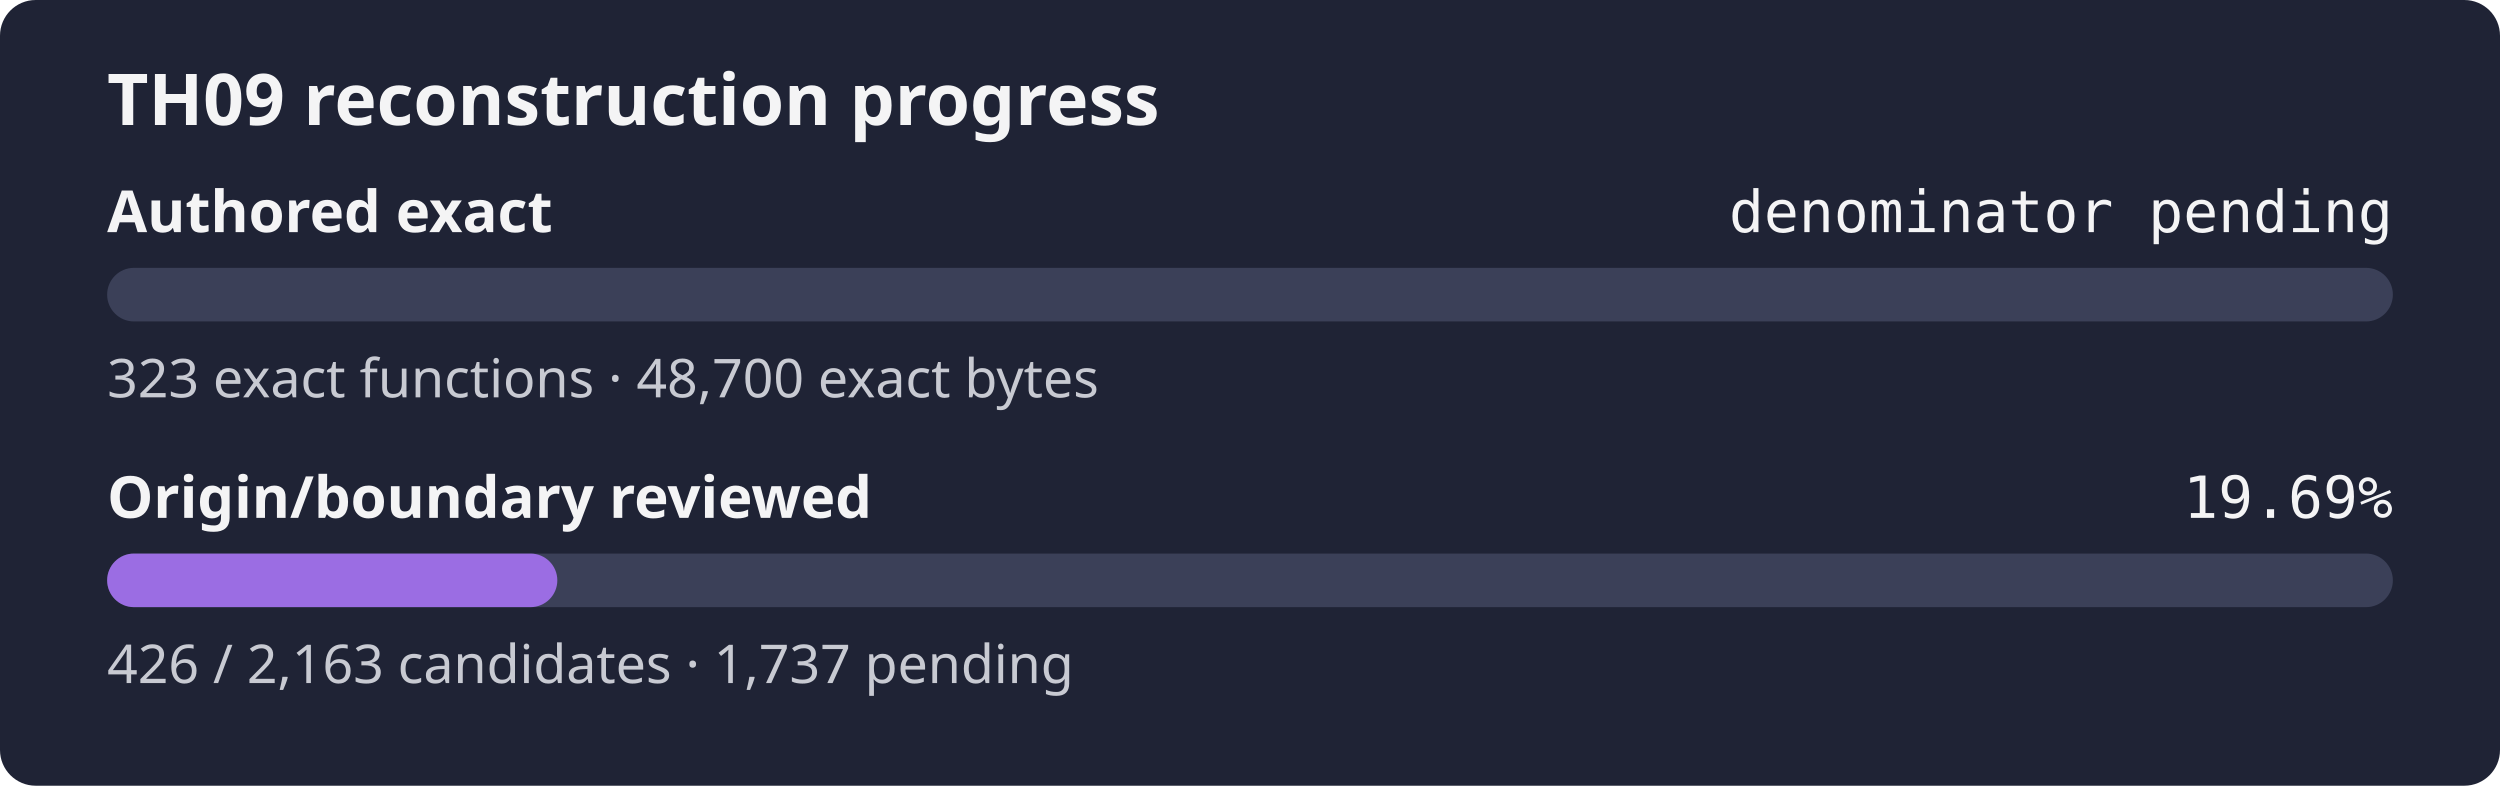
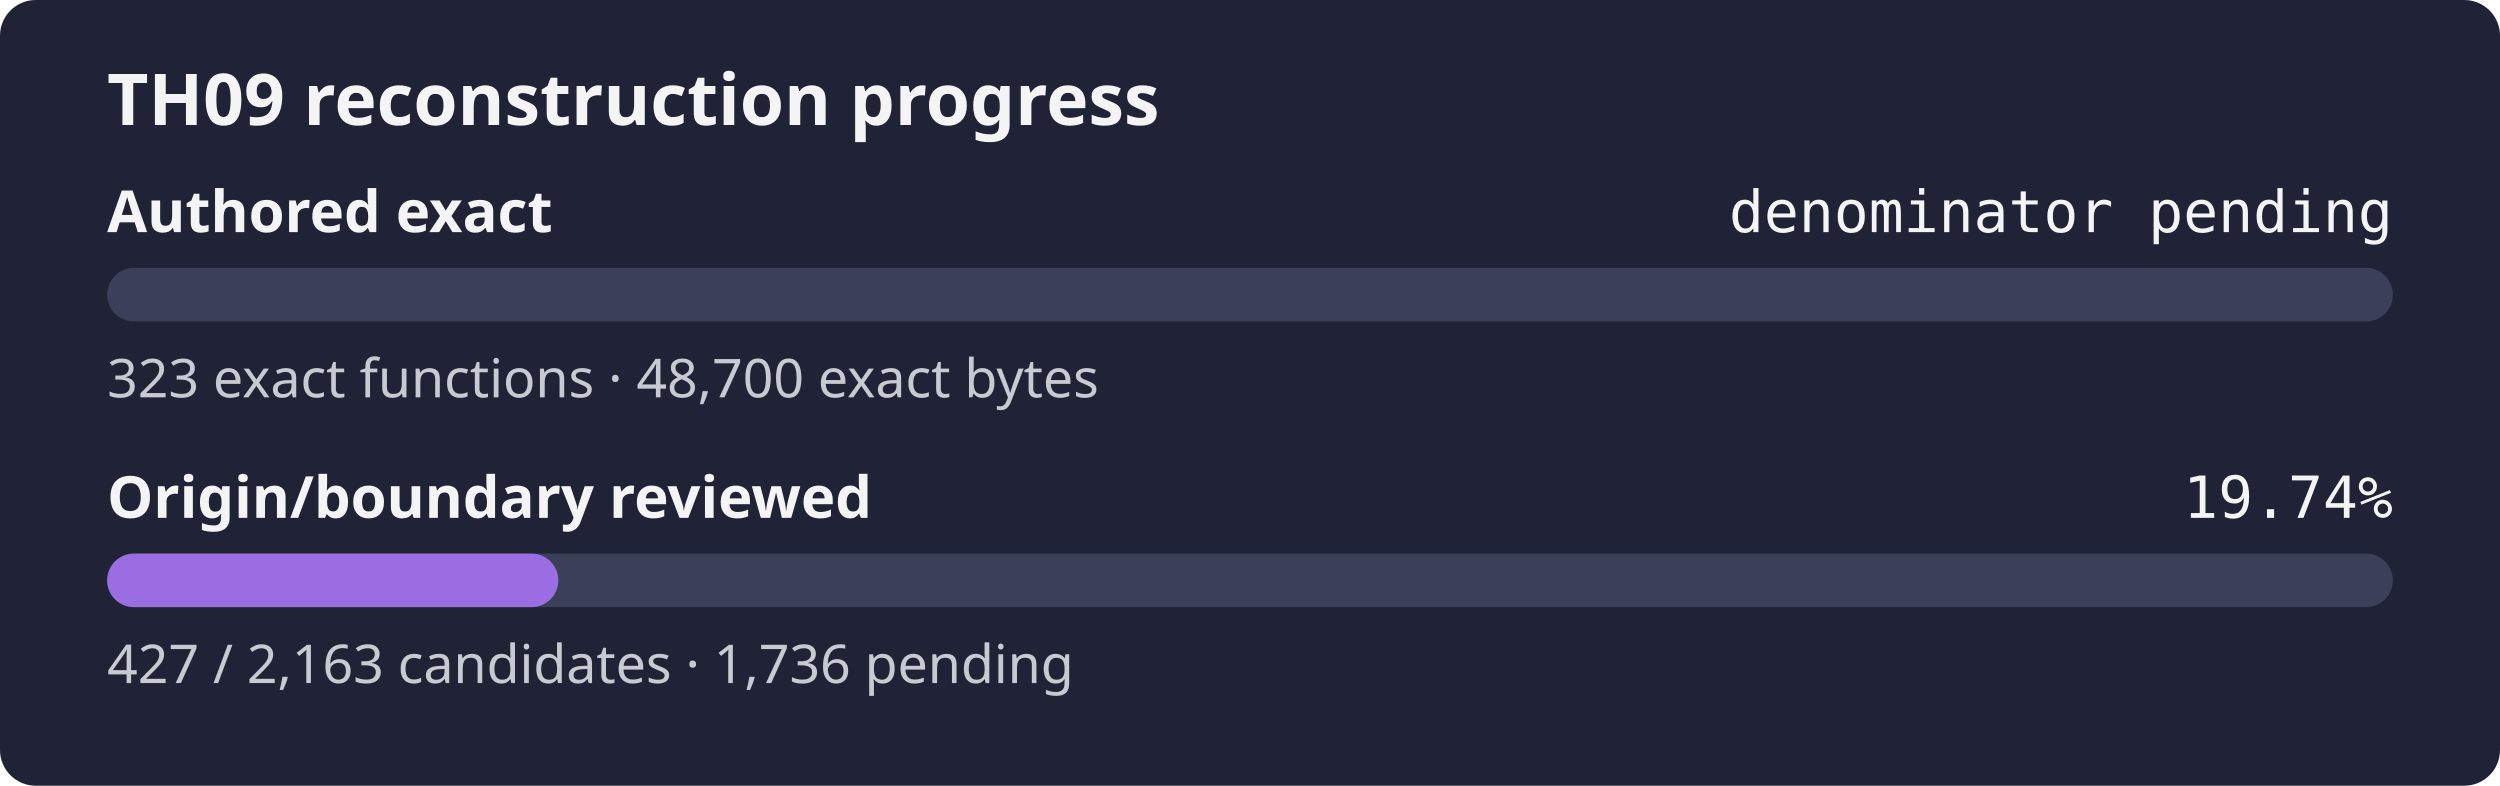
- <svg xmlns="http://www.w3.org/2000/svg" width="560" height="176" role="img" aria-label="TH09 reconstruction progress: authored exact denominator pending, origin review 19.69%">
+ <svg xmlns="http://www.w3.org/2000/svg" width="560" height="176" role="img" aria-label="TH09 reconstruction progress: authored exact denominator pending, origin review 19.74%">
  <rect width="560" height="176" rx="8" fill="#1f2335" />
  <text x="24" y="28" fill="#f4f4f5" font-family="sans-serif" font-size="16" font-weight="600">TH09 reconstruction progress</text>
  <text x="24" y="52" fill="#f4f4f5" font-family="sans-serif" font-size="13" font-weight="600">Authored exact</text>
  <text x="536" y="52" fill="#f4f4f5" text-anchor="end" font-family="monospace" font-size="13">denominator pending</text>
  <rect x="24" y="60" width="512" height="12" rx="6" fill="#3b4058" />
  <rect x="24" y="60" width="0.00" height="12" rx="6" fill="#9b6de3" />
  <text x="24" y="89" fill="#c8cad2" font-family="sans-serif" font-size="12">323 exact functions · 48,700 exact bytes</text>
  <text x="24" y="116" fill="#f4f4f5" font-family="sans-serif" font-size="13" font-weight="600">Origin/boundary reviewed</text>
-   <text x="536" y="116" fill="#f4f4f5" text-anchor="end" font-family="monospace" font-size="13">19.69%</text>
+   <text x="536" y="116" fill="#f4f4f5" text-anchor="end" font-family="monospace" font-size="13">19.74%</text>
  <rect x="24" y="124" width="512" height="12" rx="6" fill="#3b4058" />
-   <rect x="24" y="124" width="100.84" height="12" rx="6" fill="#9b6de3" />
-   <text x="24" y="153" fill="#c8cad2" font-family="sans-serif" font-size="12">426 / 2,163 candidates · 1,737 pending</text>
+   <rect x="24" y="124" width="101.07" height="12" rx="6" fill="#9b6de3" />
+   <text x="24" y="153" fill="#c8cad2" font-family="sans-serif" font-size="12">427 / 2,163 candidates · 1,736 pending</text>
</svg>
